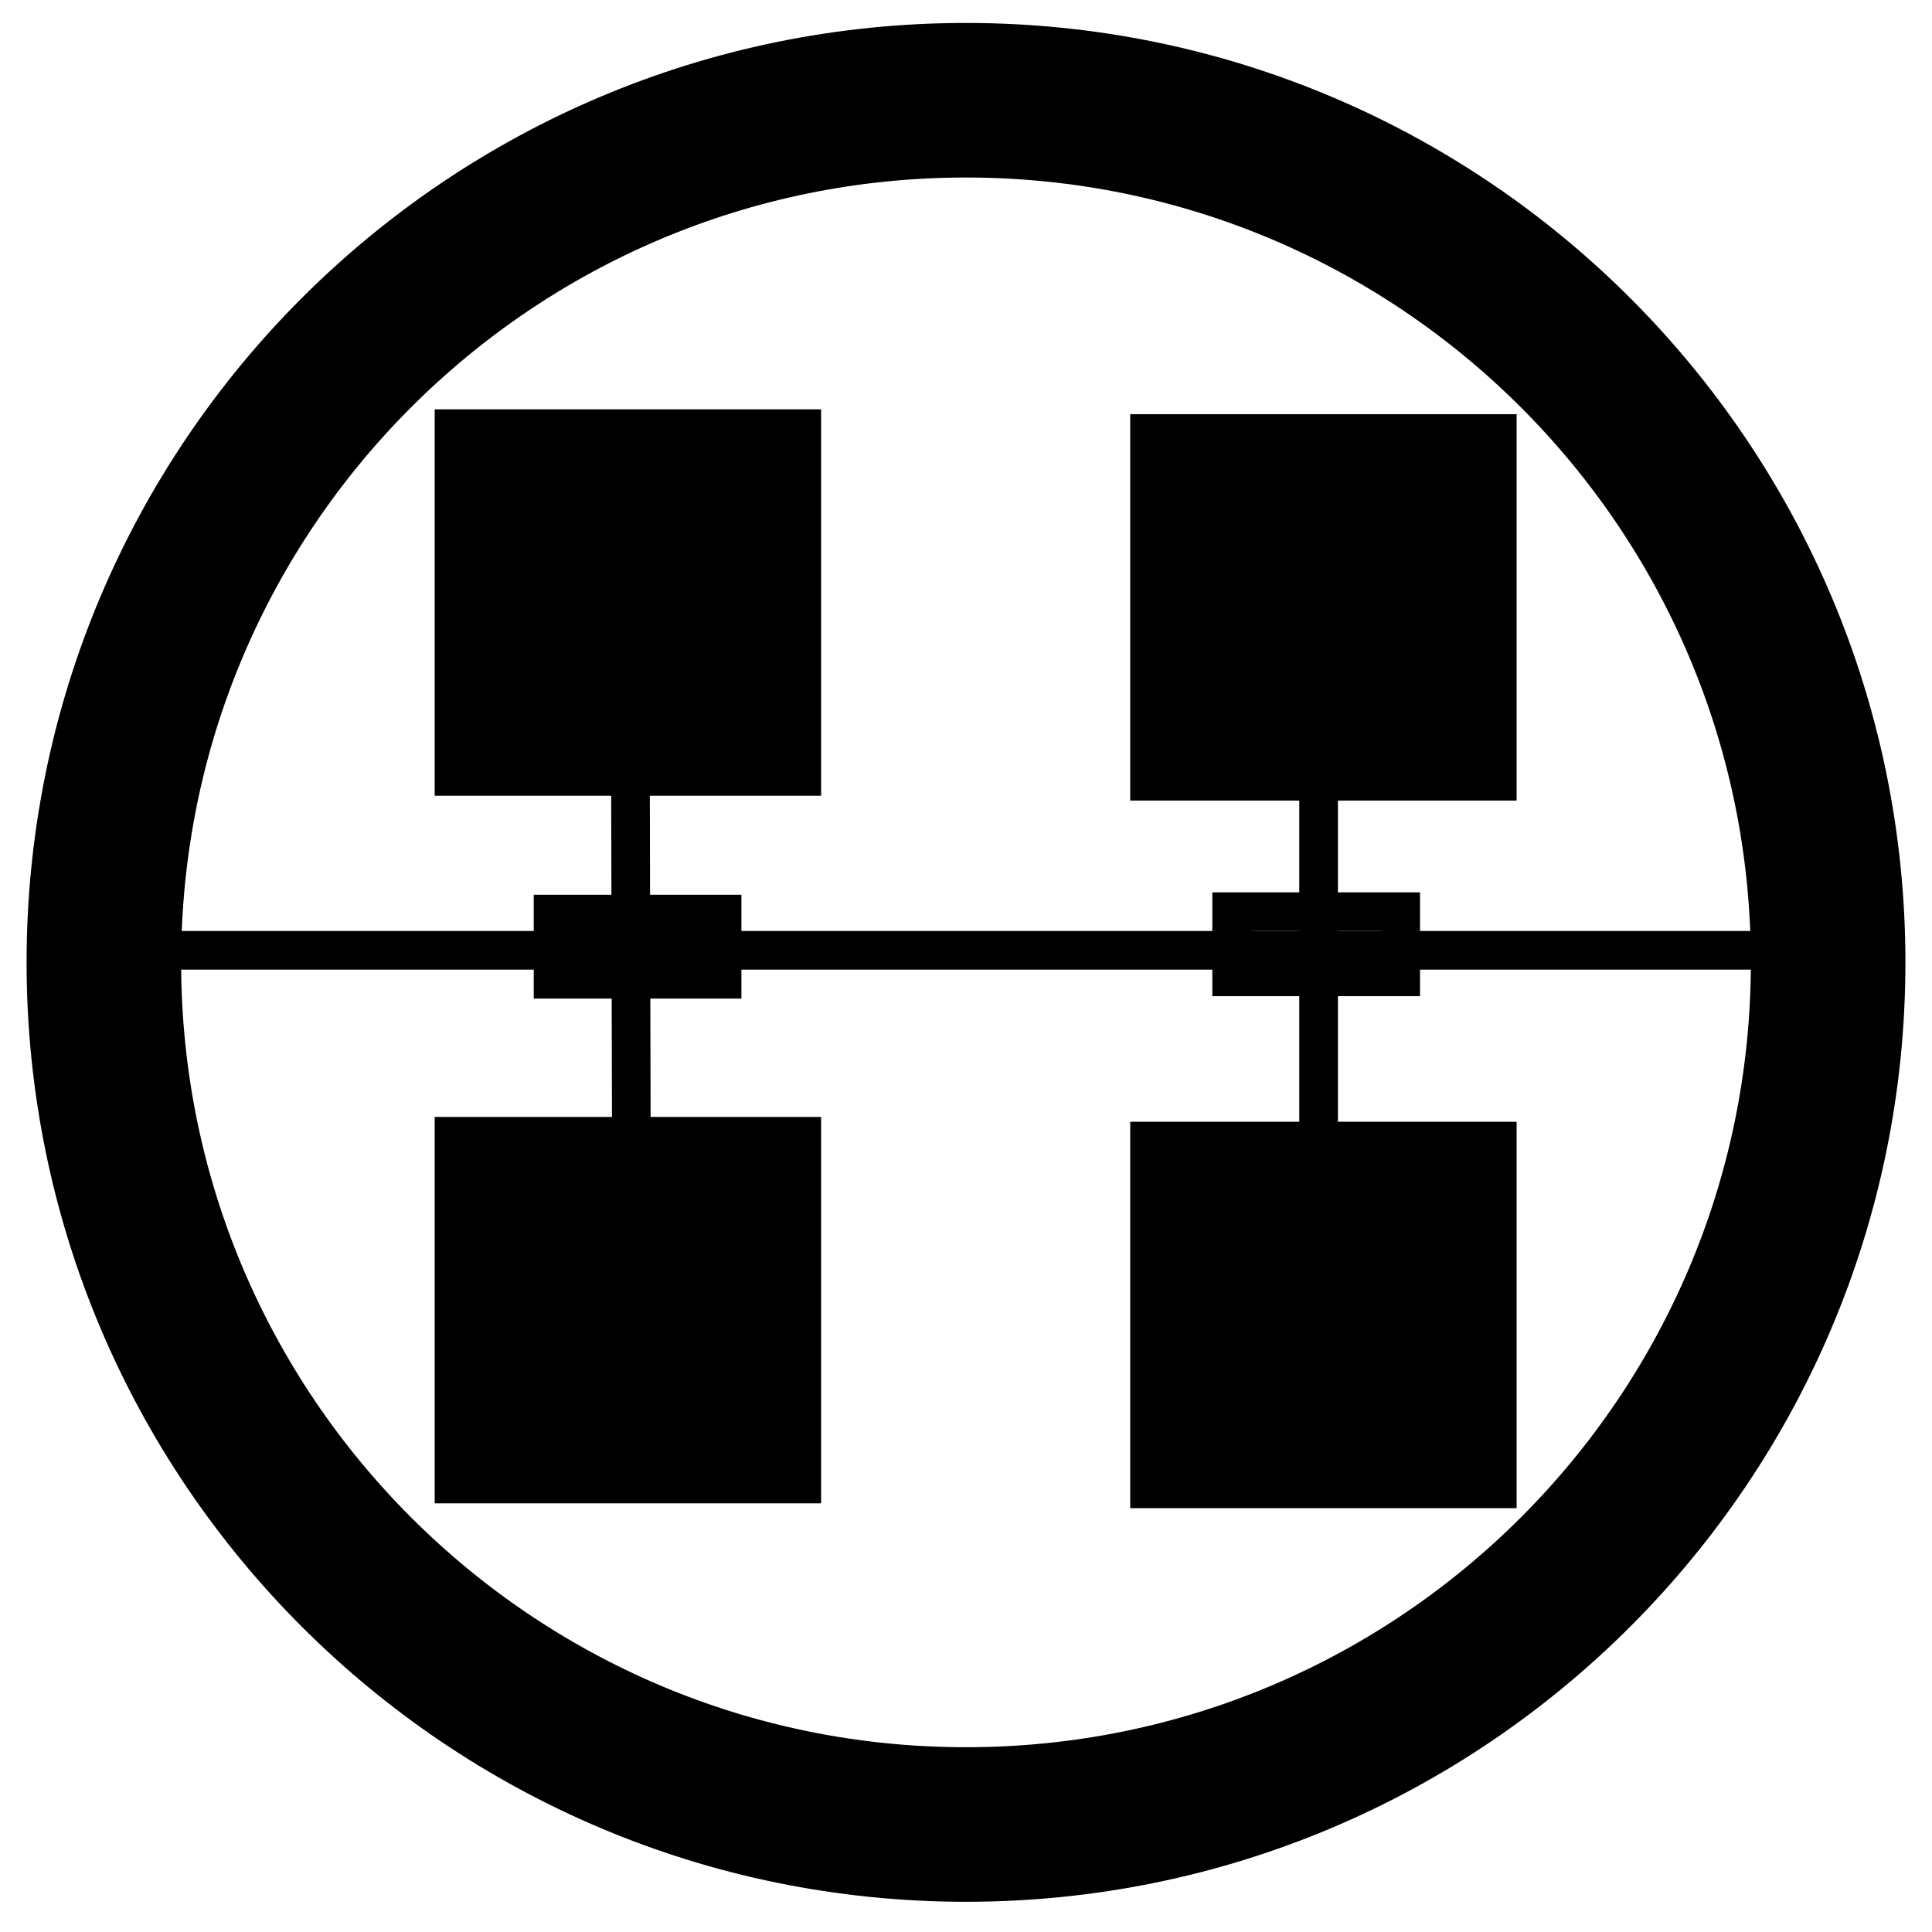
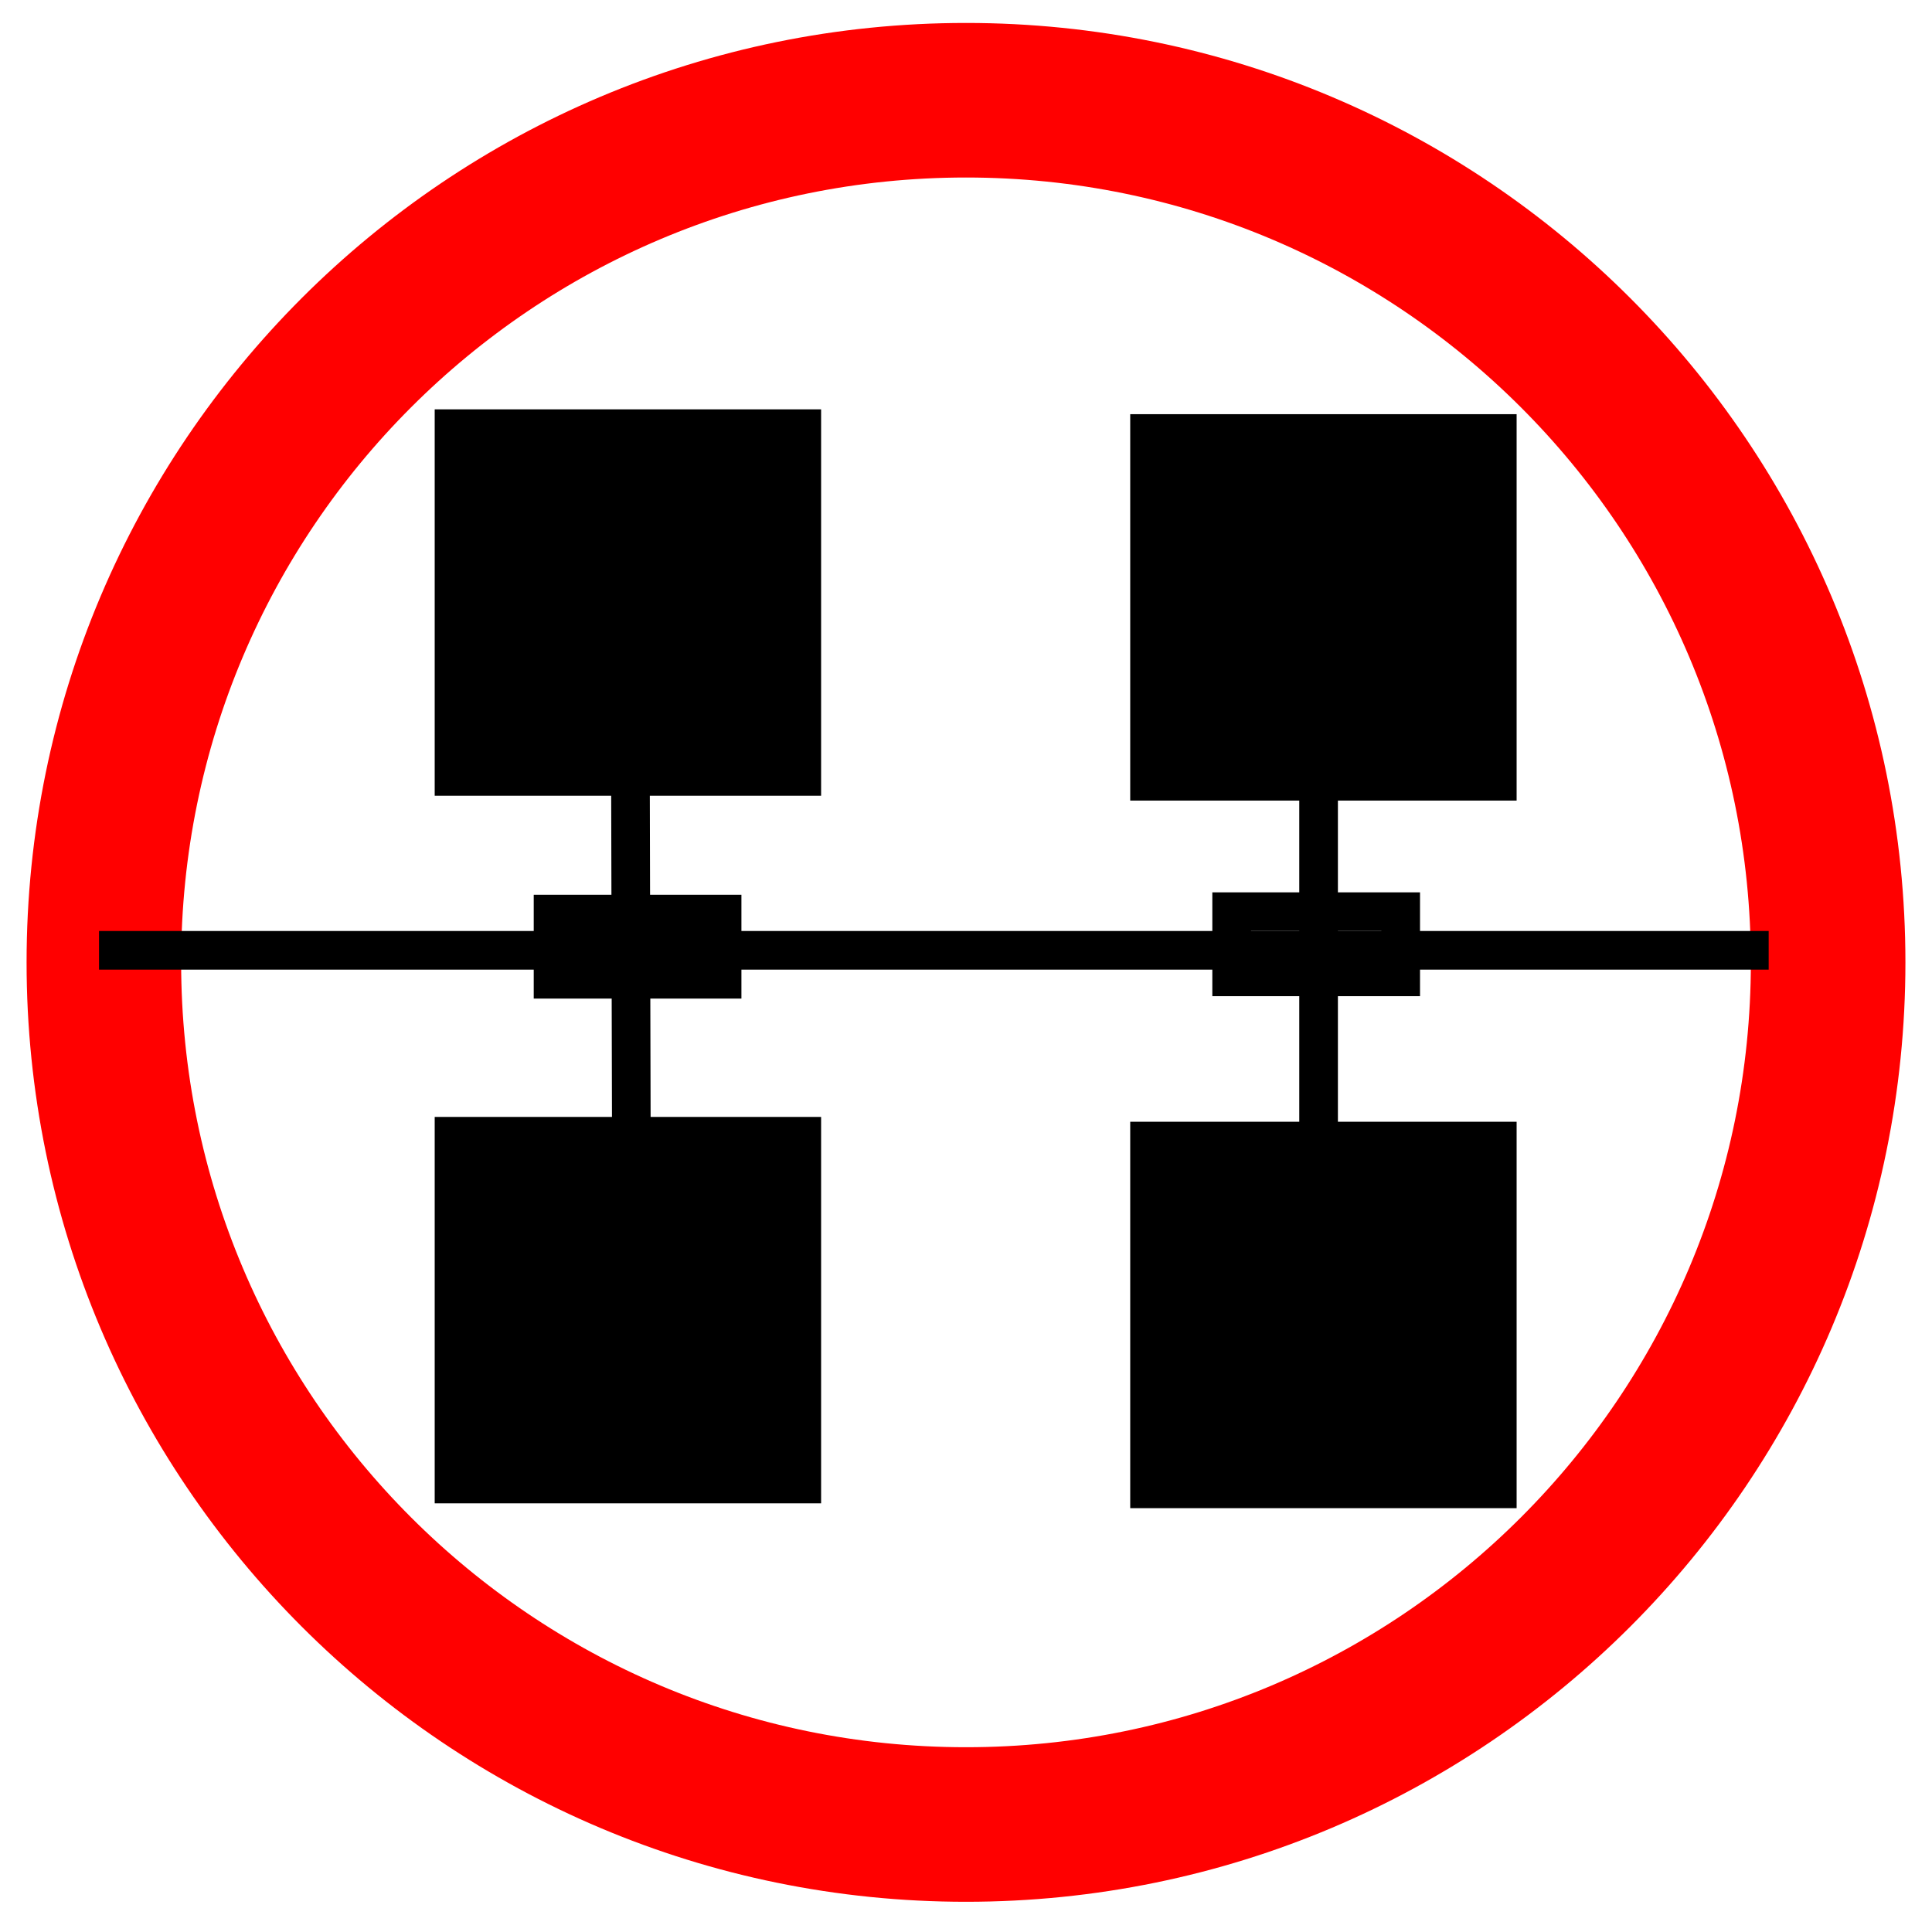
<svg xmlns="http://www.w3.org/2000/svg" width="50" height="50">
-   <g id="cluster">
-     <ellipse stroke="#000" stroke-width="4" ry="22.312" rx="22.312" id="svg_42" cy="24.906" cx="25" fill-opacity="null" stroke-opacity="null" fill="none" />
-     <line stroke-linecap="undefined" stroke-linejoin="undefined" id="svg_2" y2="74.5" x2="456.09" y1="74.5" x1="102" stroke-width="23.5" stroke="#000" fill="none" />
-     <line stroke-linecap="undefined" stroke-linejoin="undefined" id="svg_4" y2="284.502" x2="456.09" y1="284.502" x1="102" stroke-width="23.5" stroke="#000" fill="none" />
-     <rect id="svg_36" height="7" width="7" y="12.094" x="12.75" stroke-opacity="null" stroke-width="3" stroke="#000" fill="#000000" />
-     <rect id="svg_37" height="7" width="7" y="30.406" x="12.75" stroke-opacity="null" stroke-width="3" stroke="#000" fill="#000000" />
-     <rect id="svg_38" height="7" width="7" y="12.219" x="30.75" stroke-opacity="null" stroke-width="3" stroke="#000" fill="#000000" />
-     <rect id="svg_39" height="7" width="7" y="30.531" x="30.75" stroke-opacity="null" stroke-width="3" stroke="#000" fill="#000000" />
-     <line stroke="#000" stroke-linecap="null" stroke-linejoin="null" id="svg_43" y2="24.594" x2="45.773" y1="24.594" x1="2.563" fill-opacity="null" stroke-opacity="null" fill="none" />
-     <line stroke="#000" stroke-linecap="null" stroke-linejoin="null" id="svg_47" y2="30.469" x2="34.125" y1="19.219" x1="34.125" fill-opacity="null" stroke-opacity="null" fill="none" />
-     <rect id="svg_48" height="1.687" width="4.375" y="23.656" x="14.313" fill-opacity="null" stroke-opacity="null" stroke-width="null" stroke="#000" fill="none" />
-     <line stroke="#000" transform="rotate(-0.1390798 16.32739,24.47526) " stroke-linecap="null" stroke-linejoin="null" id="svg_49" y2="30.22" x2="16.327" y1="18.731" x1="16.327" fill-opacity="null" stroke-opacity="null" fill="none" />
-     <rect id="svg_50" height="1.687" width="4.375" y="23.594" x="31.875" fill-opacity="null" stroke-opacity="null" stroke-width="null" stroke="#000" fill="none" />
+   <g>
+     <ellipse class="cluster" stroke="red" stroke-width="4" ry="22.312" rx="22.312" id="svg_42" cy="24.906" cx="25" fill-opacity="1" stroke-opacity="1" fill="none" />
+     <line class="cluster" stroke-linecap="undefined" stroke-linejoin="undefined" id="svg_2" y2="74.5" x2="456.09" y1="74.5" x1="102" stroke-width="23.5" stroke="#000" fill="none" />
+     <line class="cluster" stroke-linecap="undefined" stroke-linejoin="undefined" id="svg_4" y2="284.502" x2="456.09" y1="284.502" x1="102" stroke-width="23.5" stroke="#000" fill="none" />
+     <rect class="cluster" id="svg_36" height="7" width="7" y="12.094" x="12.75" stroke-opacity="null" stroke-width="3" stroke="#000" fill="#000000" />
+     <rect class="cluster" id="svg_37" height="7" width="7" y="30.406" x="12.75" stroke-opacity="null" stroke-width="3" stroke="#000" fill="#000000" />
+     <rect class="cluster" id="svg_38" height="7" width="7" y="12.219" x="30.75" stroke-opacity="null" stroke-width="3" stroke="#000" fill="#000000" />
+     <rect class="cluster" id="svg_39" height="7" width="7" y="30.531" x="30.75" stroke-opacity="null" stroke-width="3" stroke="#000" fill="#000000" />
+     <line class="cluster" stroke="#000" stroke-linecap="null" stroke-linejoin="null" id="svg_43" y2="24.594" x2="45.773" y1="24.594" x1="2.563" fill-opacity="null" stroke-opacity="null" fill="none" />
+     <line class="cluster" stroke="#000" stroke-linecap="null" stroke-linejoin="null" id="svg_47" y2="30.469" x2="34.125" y1="19.219" x1="34.125" fill-opacity="null" stroke-opacity="null" fill="none" />
+     <rect class="cluster" id="svg_48" height="1.687" width="4.375" y="23.656" x="14.313" fill-opacity="null" stroke-opacity="null" stroke-width="null" stroke="#000" fill="none" />
+     <line class="cluster" stroke="#000" transform="rotate(-0.1390798 16.32739,24.47526) " stroke-linecap="null" stroke-linejoin="null" id="svg_49" y2="30.22" x2="16.327" y1="18.731" x1="16.327" fill-opacity="null" stroke-opacity="null" fill="none" />
+     <rect class="cluster" id="svg_50" height="1.687" width="4.375" y="23.594" x="31.875" fill-opacity="null" stroke-opacity="null" stroke-width="null" stroke="#000" fill="none" />
  </g>
</svg>
